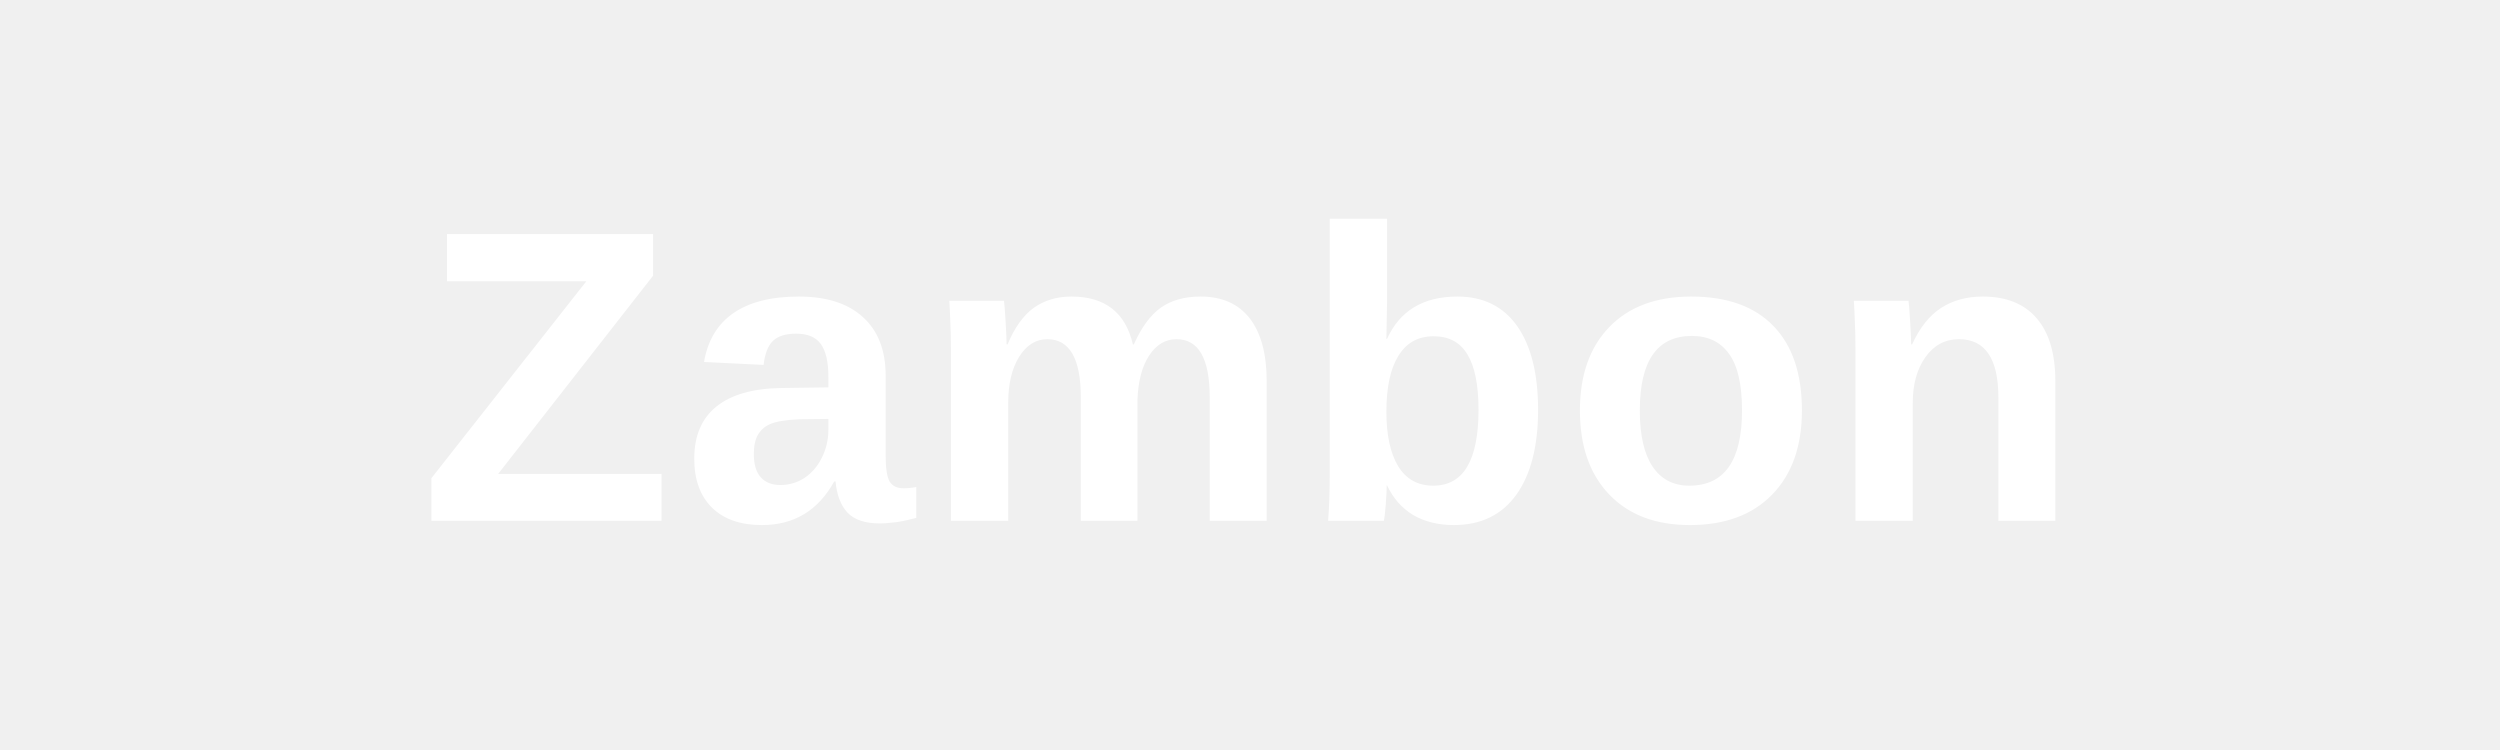
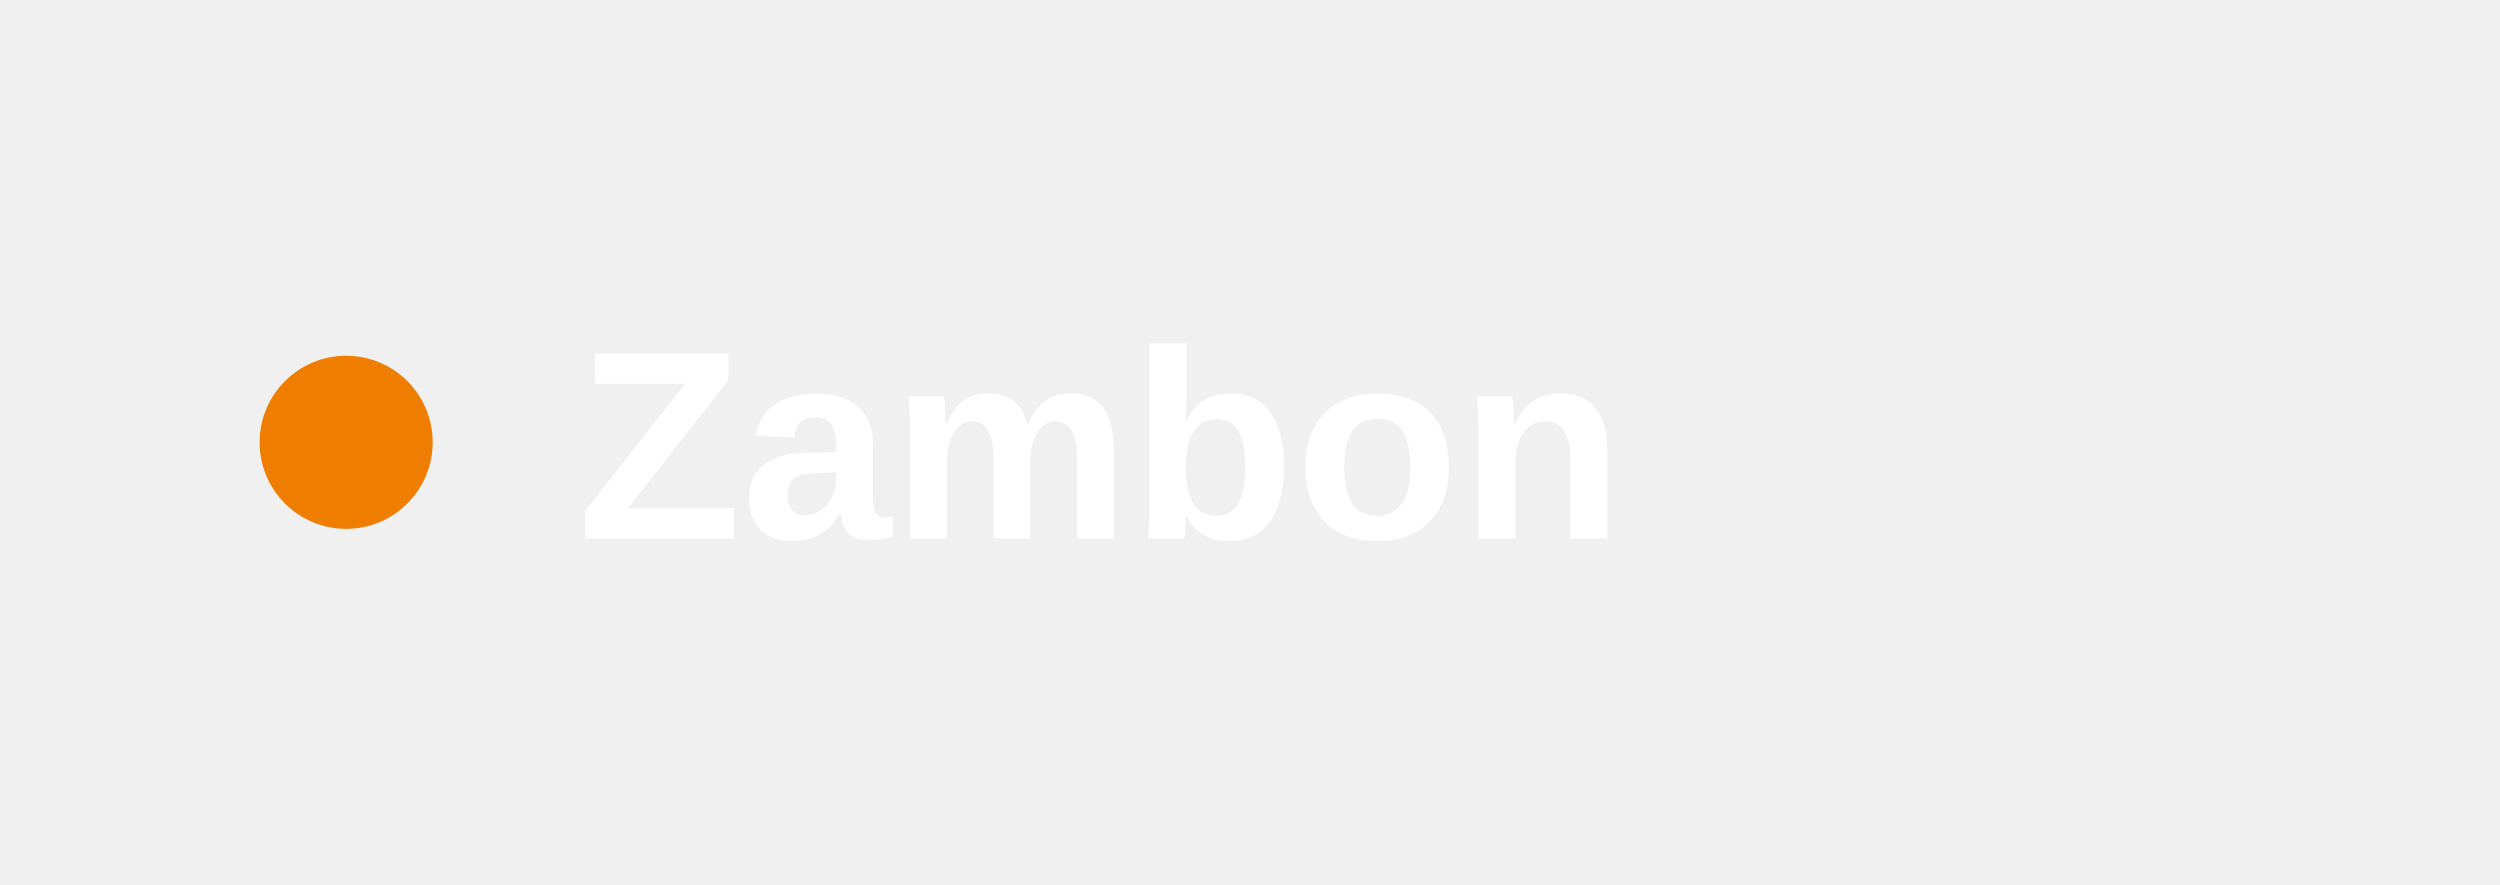
- <svg xmlns="http://www.w3.org/2000/svg" viewBox="0 0 120 36" width="120" height="36">
-   <text x="60" y="25" text-anchor="middle" font-family="'Poppins', 'Segoe UI', Arial, sans-serif" font-weight="700" font-size="20" letter-spacing="0.02em" fill="#FFFFFF">Zambon</text>
+ <svg xmlns="http://www.w3.org/2000/svg" viewBox="0 0 130 46" role="img" aria-label="Zambon">
+   <circle cx="18" cy="23" r="4.5" fill="#EF7D00" />
+   <text x="30" y="28" font-family="Poppins, Arial, sans-serif" font-weight="700" font-size="14" fill="#FFFFFF">Zambon</text>
</svg>
